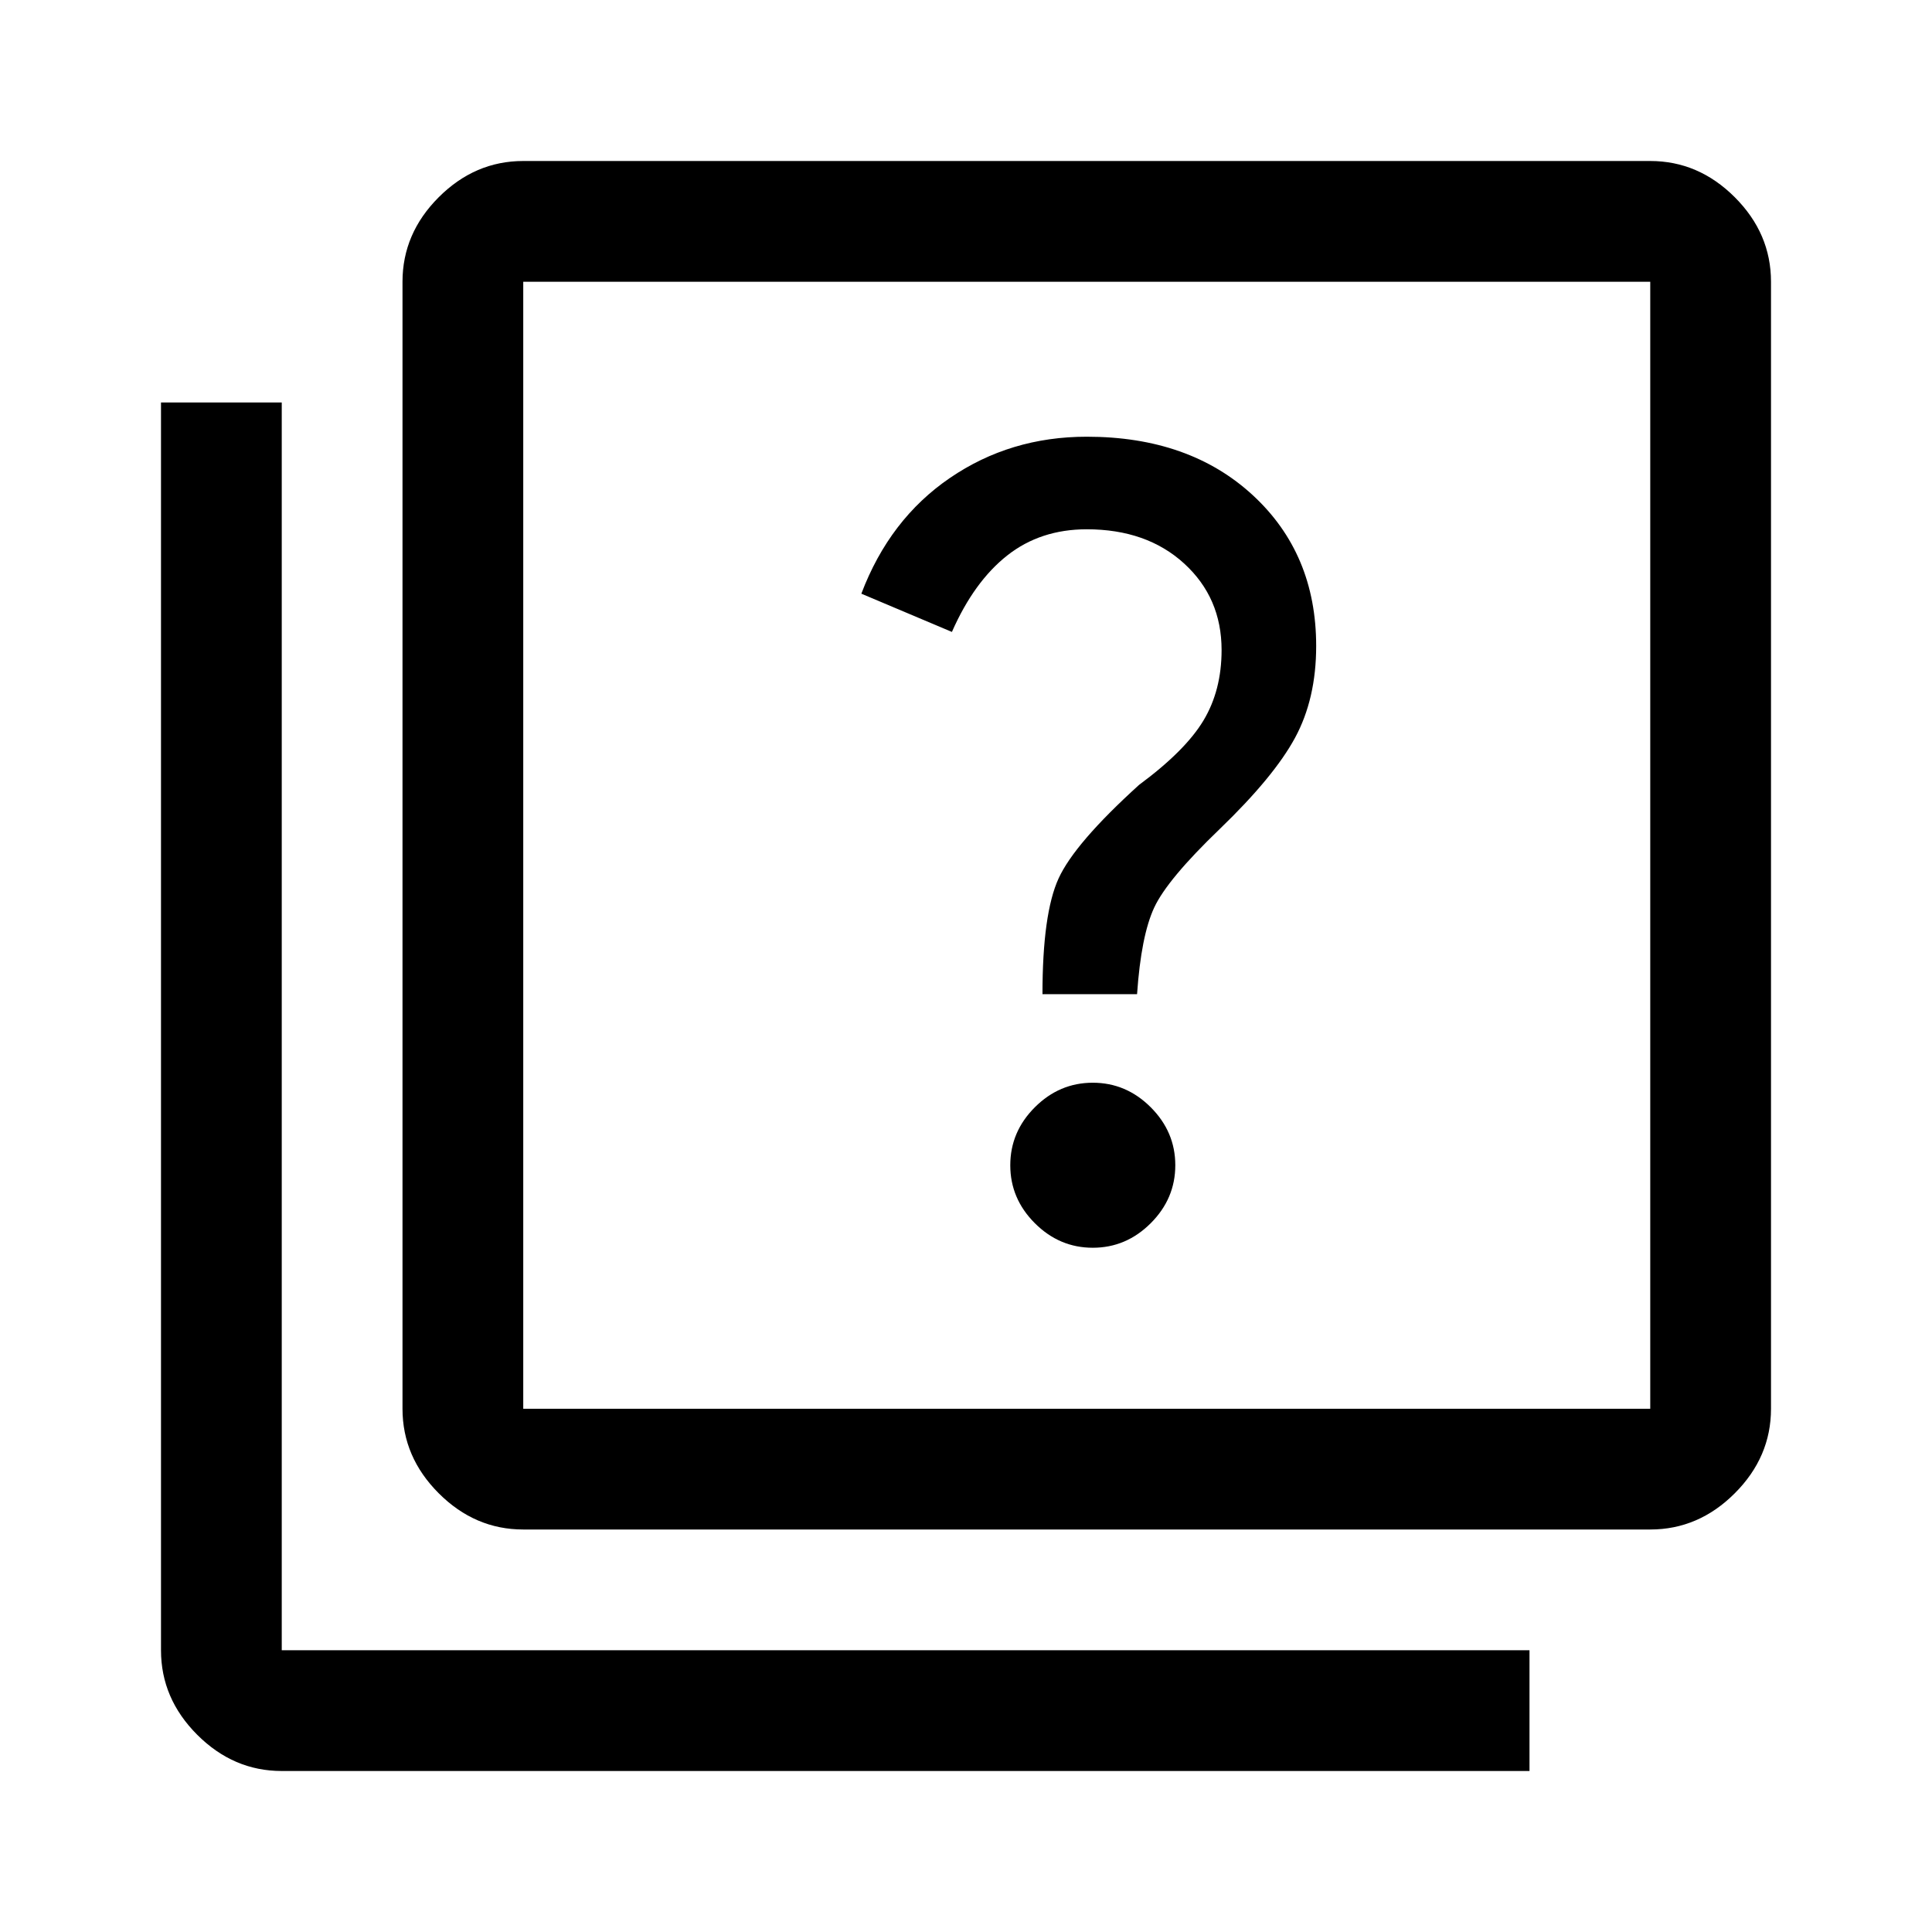
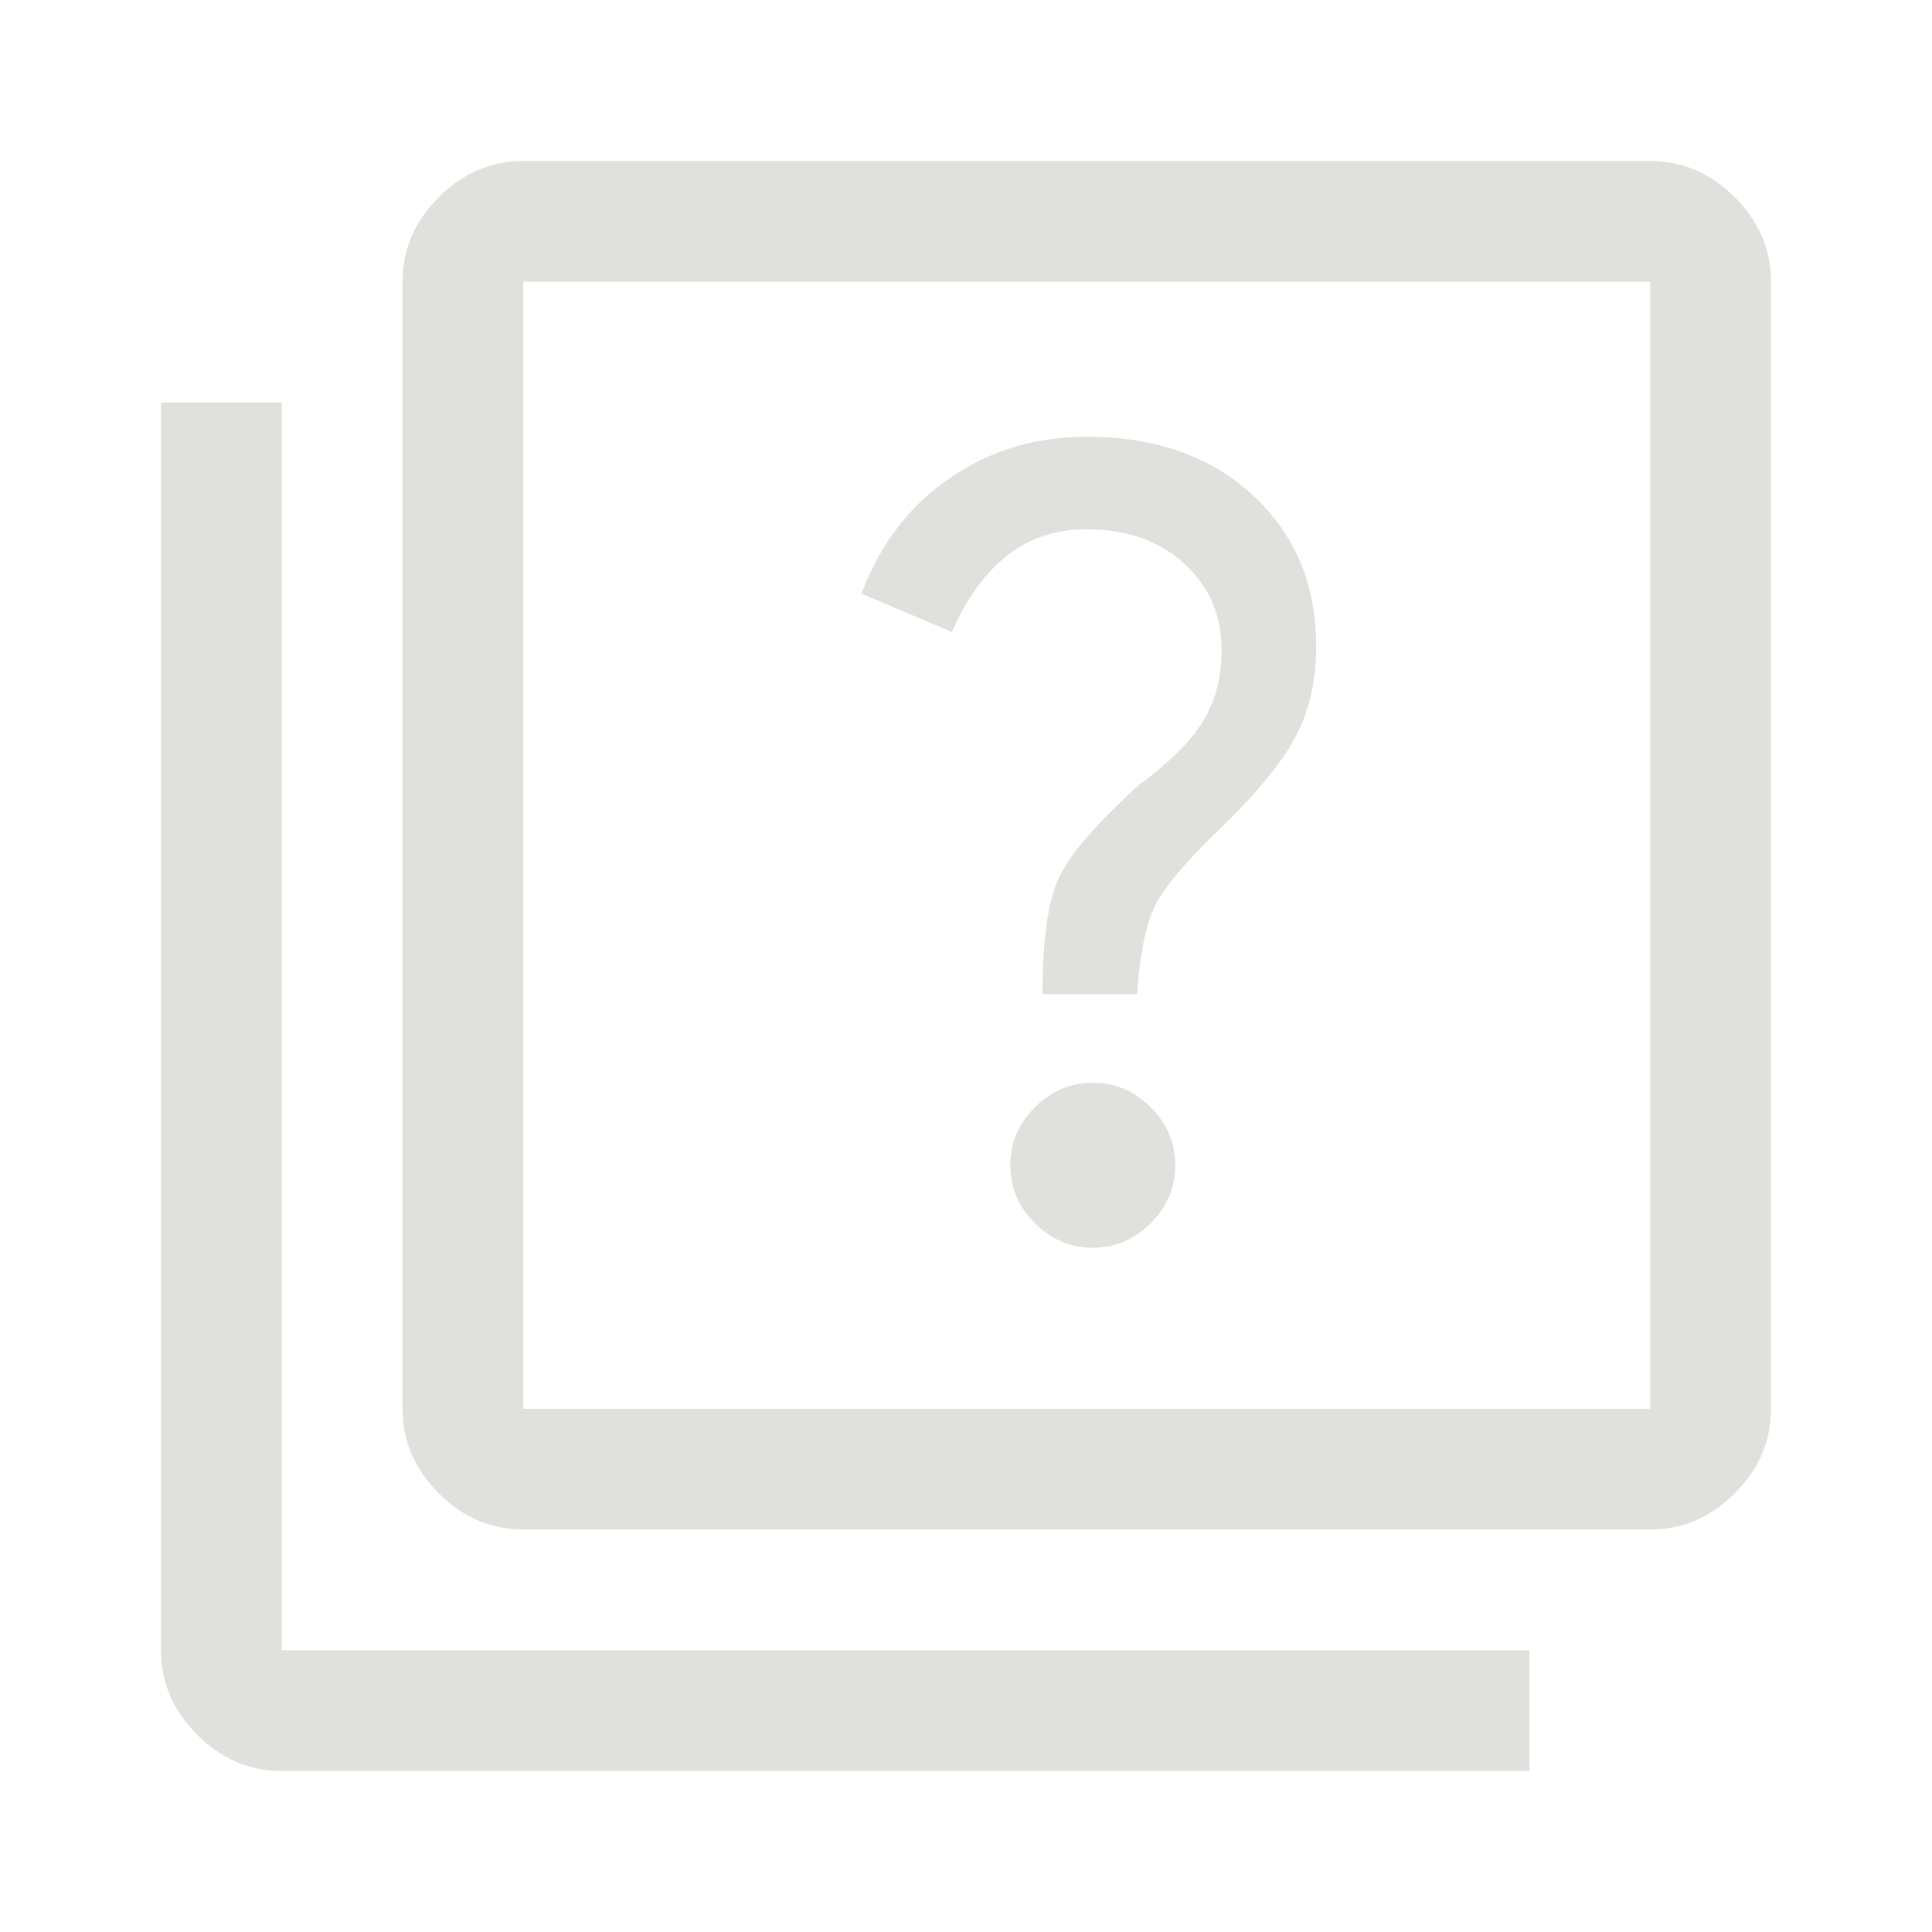
<svg xmlns="http://www.w3.org/2000/svg" height="48" viewBox="0 -960 960 960" width="48">
-   <path d="M543-340q16.595 0 28.798-12.202Q584-364.405 584-381t-12.202-28.798Q559.595-422 543-422t-28.798 12.202Q502-397.595 502-381t12.202 28.798Q526.405-340 543-340Zm-25-126h47q2-29 8.5-43t32.5-39q27-26 37.5-45.395Q654-612.79 654-639q0-45.882-31.5-74.941Q591-743 540-743q-38 0-68 20.5T428-665l45 19q11-25 27.5-38t39.5-13q29.778 0 48.389 17Q607-663 607-637q0 20-9 35t-32 32q-32 29-40 46.5t-8 57.5ZM260-200q-24 0-42-18t-18-42v-560q0-24 18-42t42-18h560q24 0 42 18t18 42v560q0 24-18 42t-42 18H260Zm0-60h560v-560H260v560ZM140-80q-24 0-42-18t-18-42v-620h60v620h620v60H140Zm120-740v560-560Z" />
+   <path fill="#E0E1DD" d="M543-340q16.595 0 28.798-12.202Q584-364.405 584-381t-12.202-28.798Q559.595-422 543-422t-28.798 12.202Q502-397.595 502-381t12.202 28.798Q526.405-340 543-340Zm-25-126h47q2-29 8.5-43t32.5-39q27-26 37.5-45.395Q654-612.79 654-639q0-45.882-31.5-74.941Q591-743 540-743q-38 0-68 20.5T428-665l45 19q11-25 27.5-38t39.5-13q29.778 0 48.389 17Q607-663 607-637q0 20-9 35t-32 32q-32 29-40 46.5t-8 57.5ZM260-200q-24 0-42-18t-18-42v-560q0-24 18-42t42-18h560q24 0 42 18t18 42v560q0 24-18 42t-42 18H260Zm0-60h560v-560H260v560ZM140-80q-24 0-42-18t-18-42v-620h60v620h620v60H140Zm120-740v560-560Z" />
</svg>
